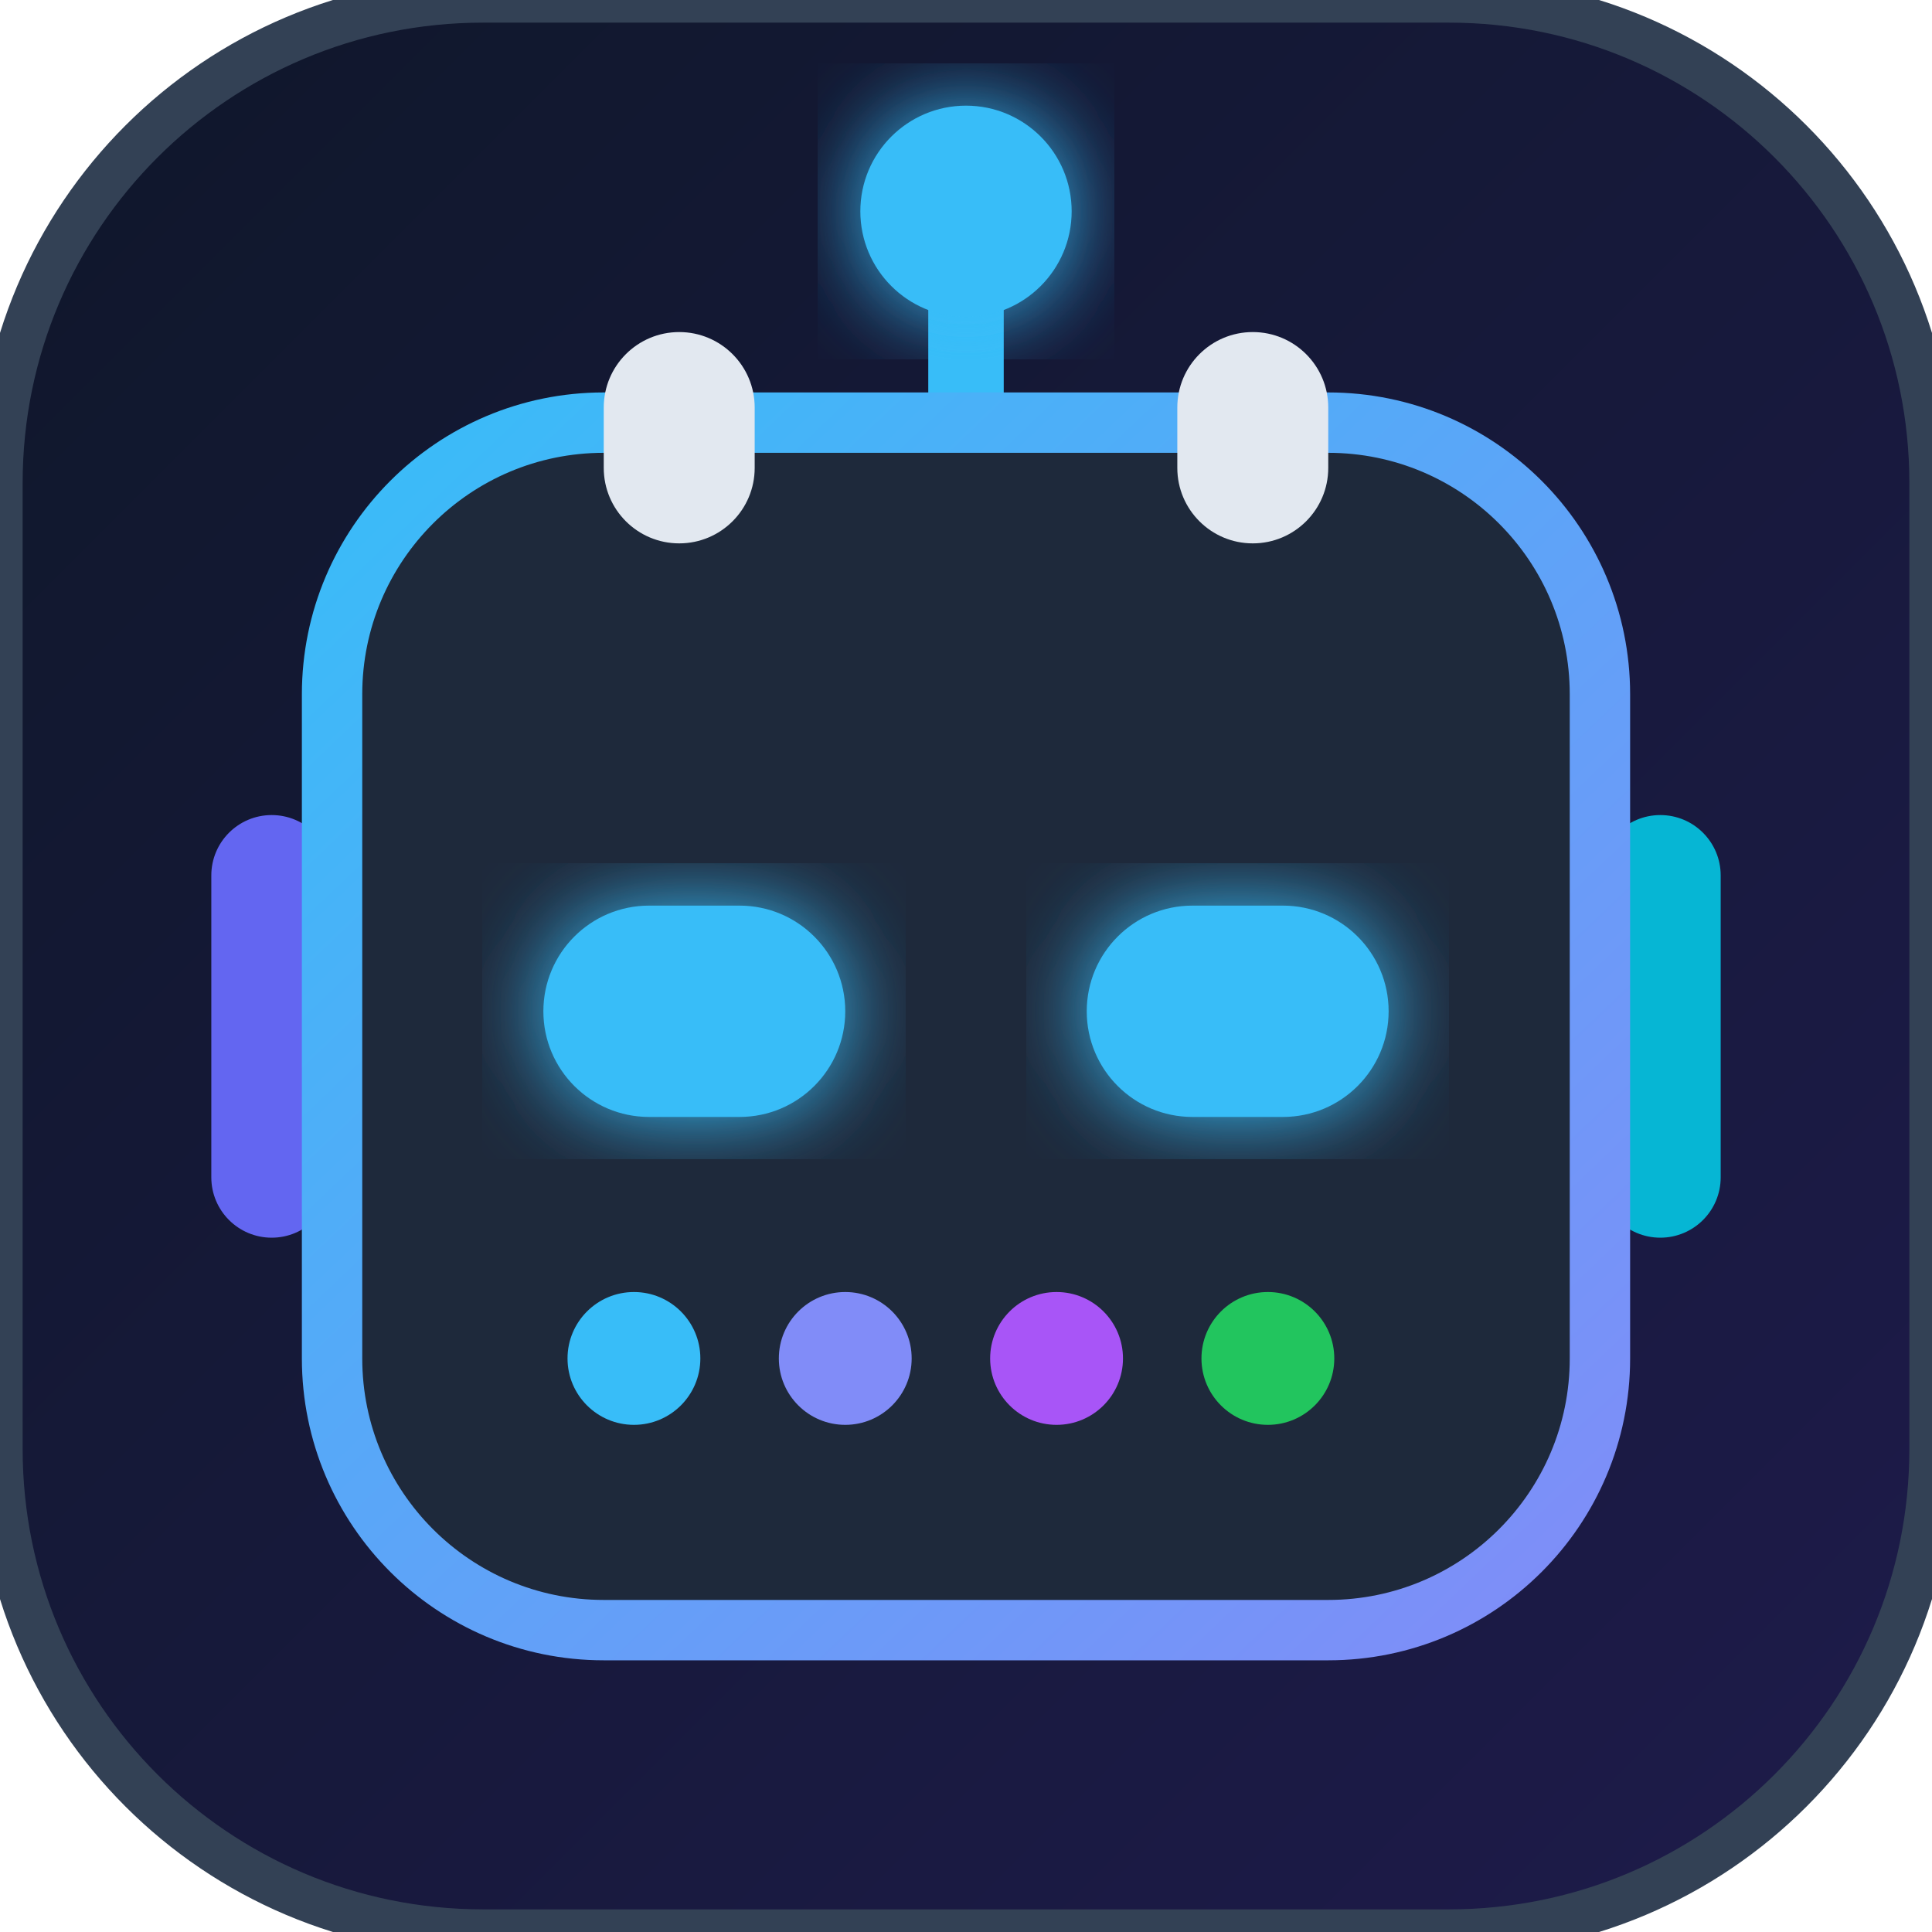
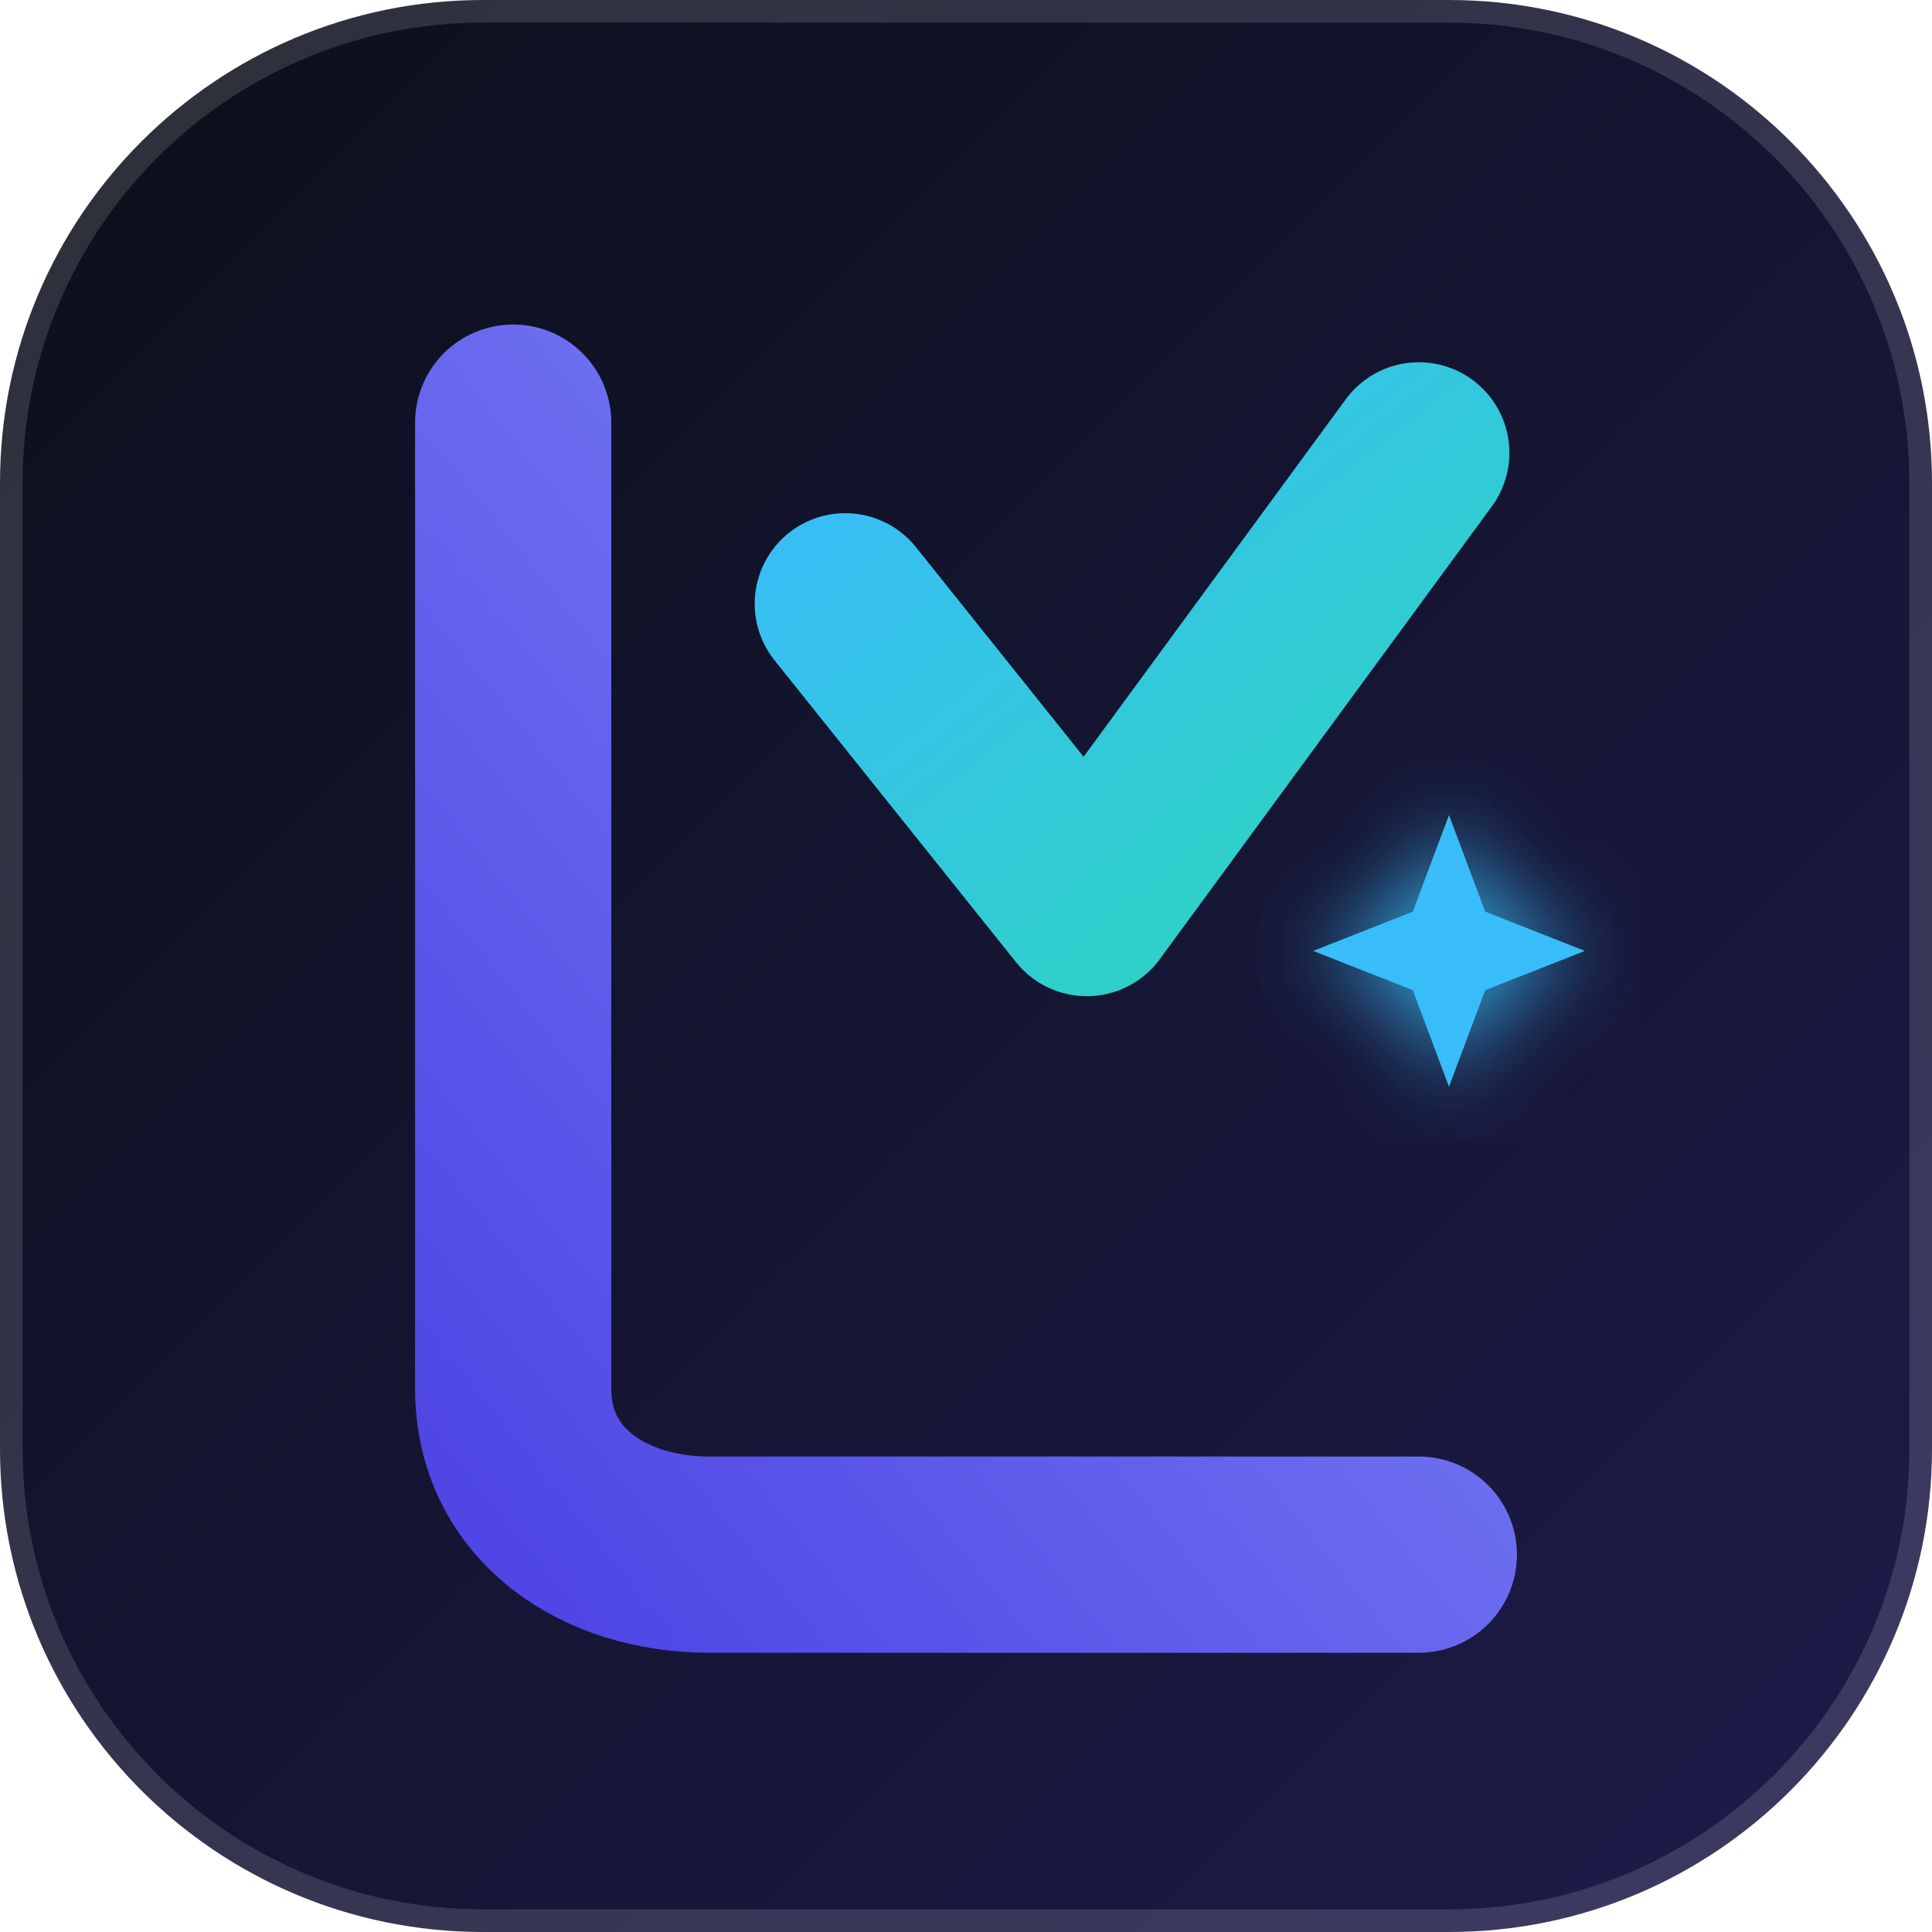
<svg xmlns="http://www.w3.org/2000/svg" viewBox="0 0 64 64" width="64" height="64">
  <defs>
    <linearGradient id="bg" x1="0%" y1="0%" x2="100%" y2="100%">
-       <stop offset="0%" stop-color="#0f172a" />
+       <stop offset="0%" stop-color="#0b0f19" />
      <stop offset="100%" stop-color="#1e1b4b" />
    </linearGradient>
-     <linearGradient id="accent" x1="0%" y1="0%" x2="100%" y2="100%">
-       <stop offset="0%" stop-color="#38bdf8" />
+     <linearGradient id="gradL" x1="0%" y1="100%" x2="100%" y2="0%">
+       <stop offset="0%" stop-color="#4f46e5" />
      <stop offset="100%" stop-color="#818cf8" />
    </linearGradient>
-     <linearGradient id="headerGrad" x1="0%" y1="0%" x2="100%" y2="0%">
-       <stop offset="0%" stop-color="#6366f1" />
-       <stop offset="100%" stop-color="#06b6d4" />
+     <linearGradient id="gradY" x1="0%" y1="0%" x2="100%" y2="100%">
+       <stop offset="0%" stop-color="#38bdf8" />
+       <stop offset="100%" stop-color="#2dd4bf" />
    </linearGradient>
    <filter id="glow" x="-20%" y="-20%" width="140%" height="140%">
      <feGaussianBlur stdDeviation="1.5" result="blur" />
      <feComposite in="SourceGraphic" in2="blur" operator="over" />
    </filter>
  </defs>
-   <rect width="64" height="64" rx="16" fill="url(#bg)" stroke="#334155" stroke-width="1.5" />
-   <rect x="7" y="27" width="4" height="14" rx="2" fill="#6366f1" />
-   <rect x="53" y="27" width="4" height="14" rx="2" fill="#06b6d4" />
-   <line x1="32" y1="8" x2="32" y2="14" stroke="#38bdf8" stroke-width="2.5" stroke-linecap="round" />
-   <circle cx="32" cy="7" r="3.5" fill="#38bdf8" filter="url(#glow)" />
-   <rect x="11" y="14" width="42" height="40" rx="9" fill="#1e293b" stroke="url(#accent)" stroke-width="2" />
-   <rect x="20" y="11" width="5" height="7" rx="2.5" fill="#e2e8f0" />
-   <rect x="39" y="11" width="5" height="7" rx="2.5" fill="#e2e8f0" />
-   <path d="M12 24.5 h40" stroke="url(#headerGrad)" stroke-width="3" stroke-linecap="round" />
-   <rect x="18" y="30" width="10" height="7" rx="3.5" fill="#38bdf8" filter="url(#glow)" />
-   <rect x="36" y="30" width="10" height="7" rx="3.5" fill="#38bdf8" filter="url(#glow)" />
-   <circle cx="21" cy="45" r="2.2" fill="#38bdf8" />
-   <circle cx="28" cy="45" r="2.2" fill="#818cf8" />
-   <circle cx="35" cy="45" r="2.2" fill="#a855f7" />
-   <circle cx="42" cy="45" r="2.2" fill="#22c55e" />
+   <rect width="64" height="64" rx="16" fill="url(#bg)" stroke="rgba(255, 255, 255, 0.14)" stroke-width="1.5" />
+   <path d="M 17 14 L 17 46 C 17 49.5 20 51.5 23.5 51.5 L 47 51.5" fill="none" stroke="url(#gradL)" stroke-width="6.5" stroke-linecap="round" stroke-linejoin="round" />
+   <path d="M 28 20 L 36 30 L 47 15" fill="none" stroke="url(#gradY)" stroke-width="6" stroke-linecap="round" stroke-linejoin="round" />
+   <path d="M 36 30 L 36 43" fill="none" stroke="url(#gradY)" stroke-width="6" stroke-linecap="round" />
+   <path d="M 48 27 L 49.2 30.2 L 52.5 31.5 L 49.2 32.8 L 48 36 L 46.8 32.8 L 43.5 31.5 L 46.8 30.2 Z" fill="#38bdf8" filter="url(#glow)" />
</svg>
